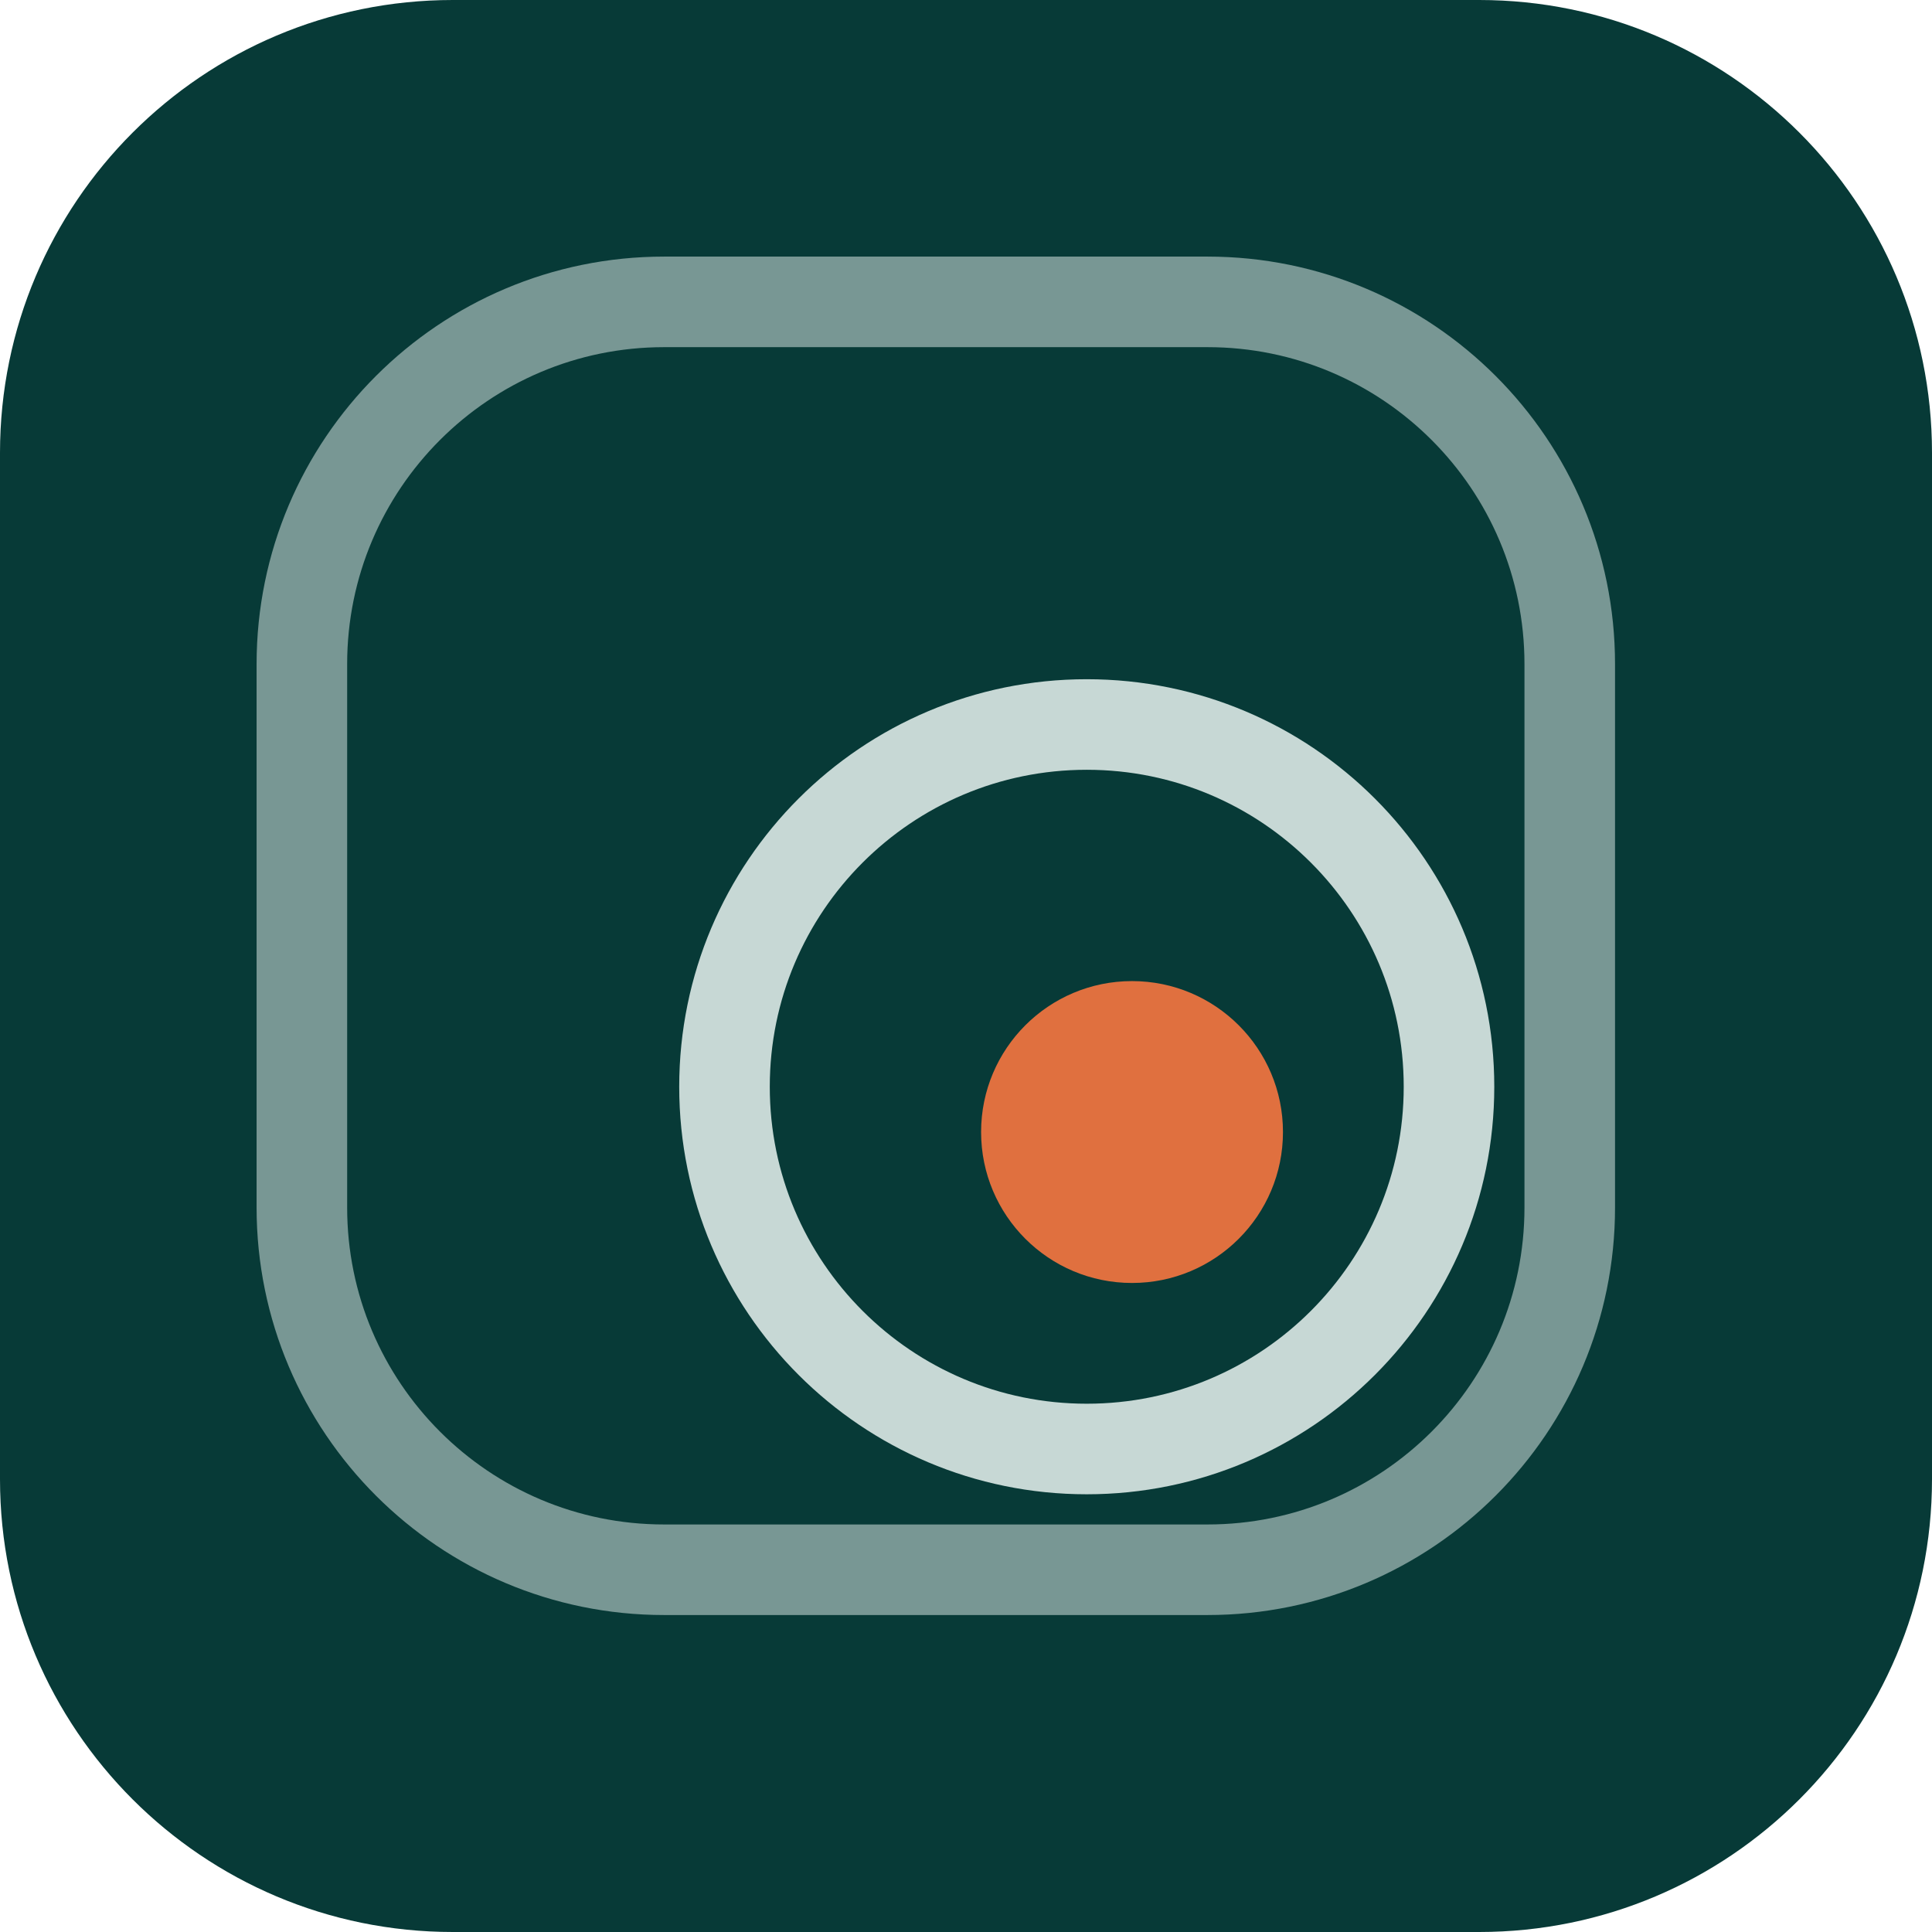
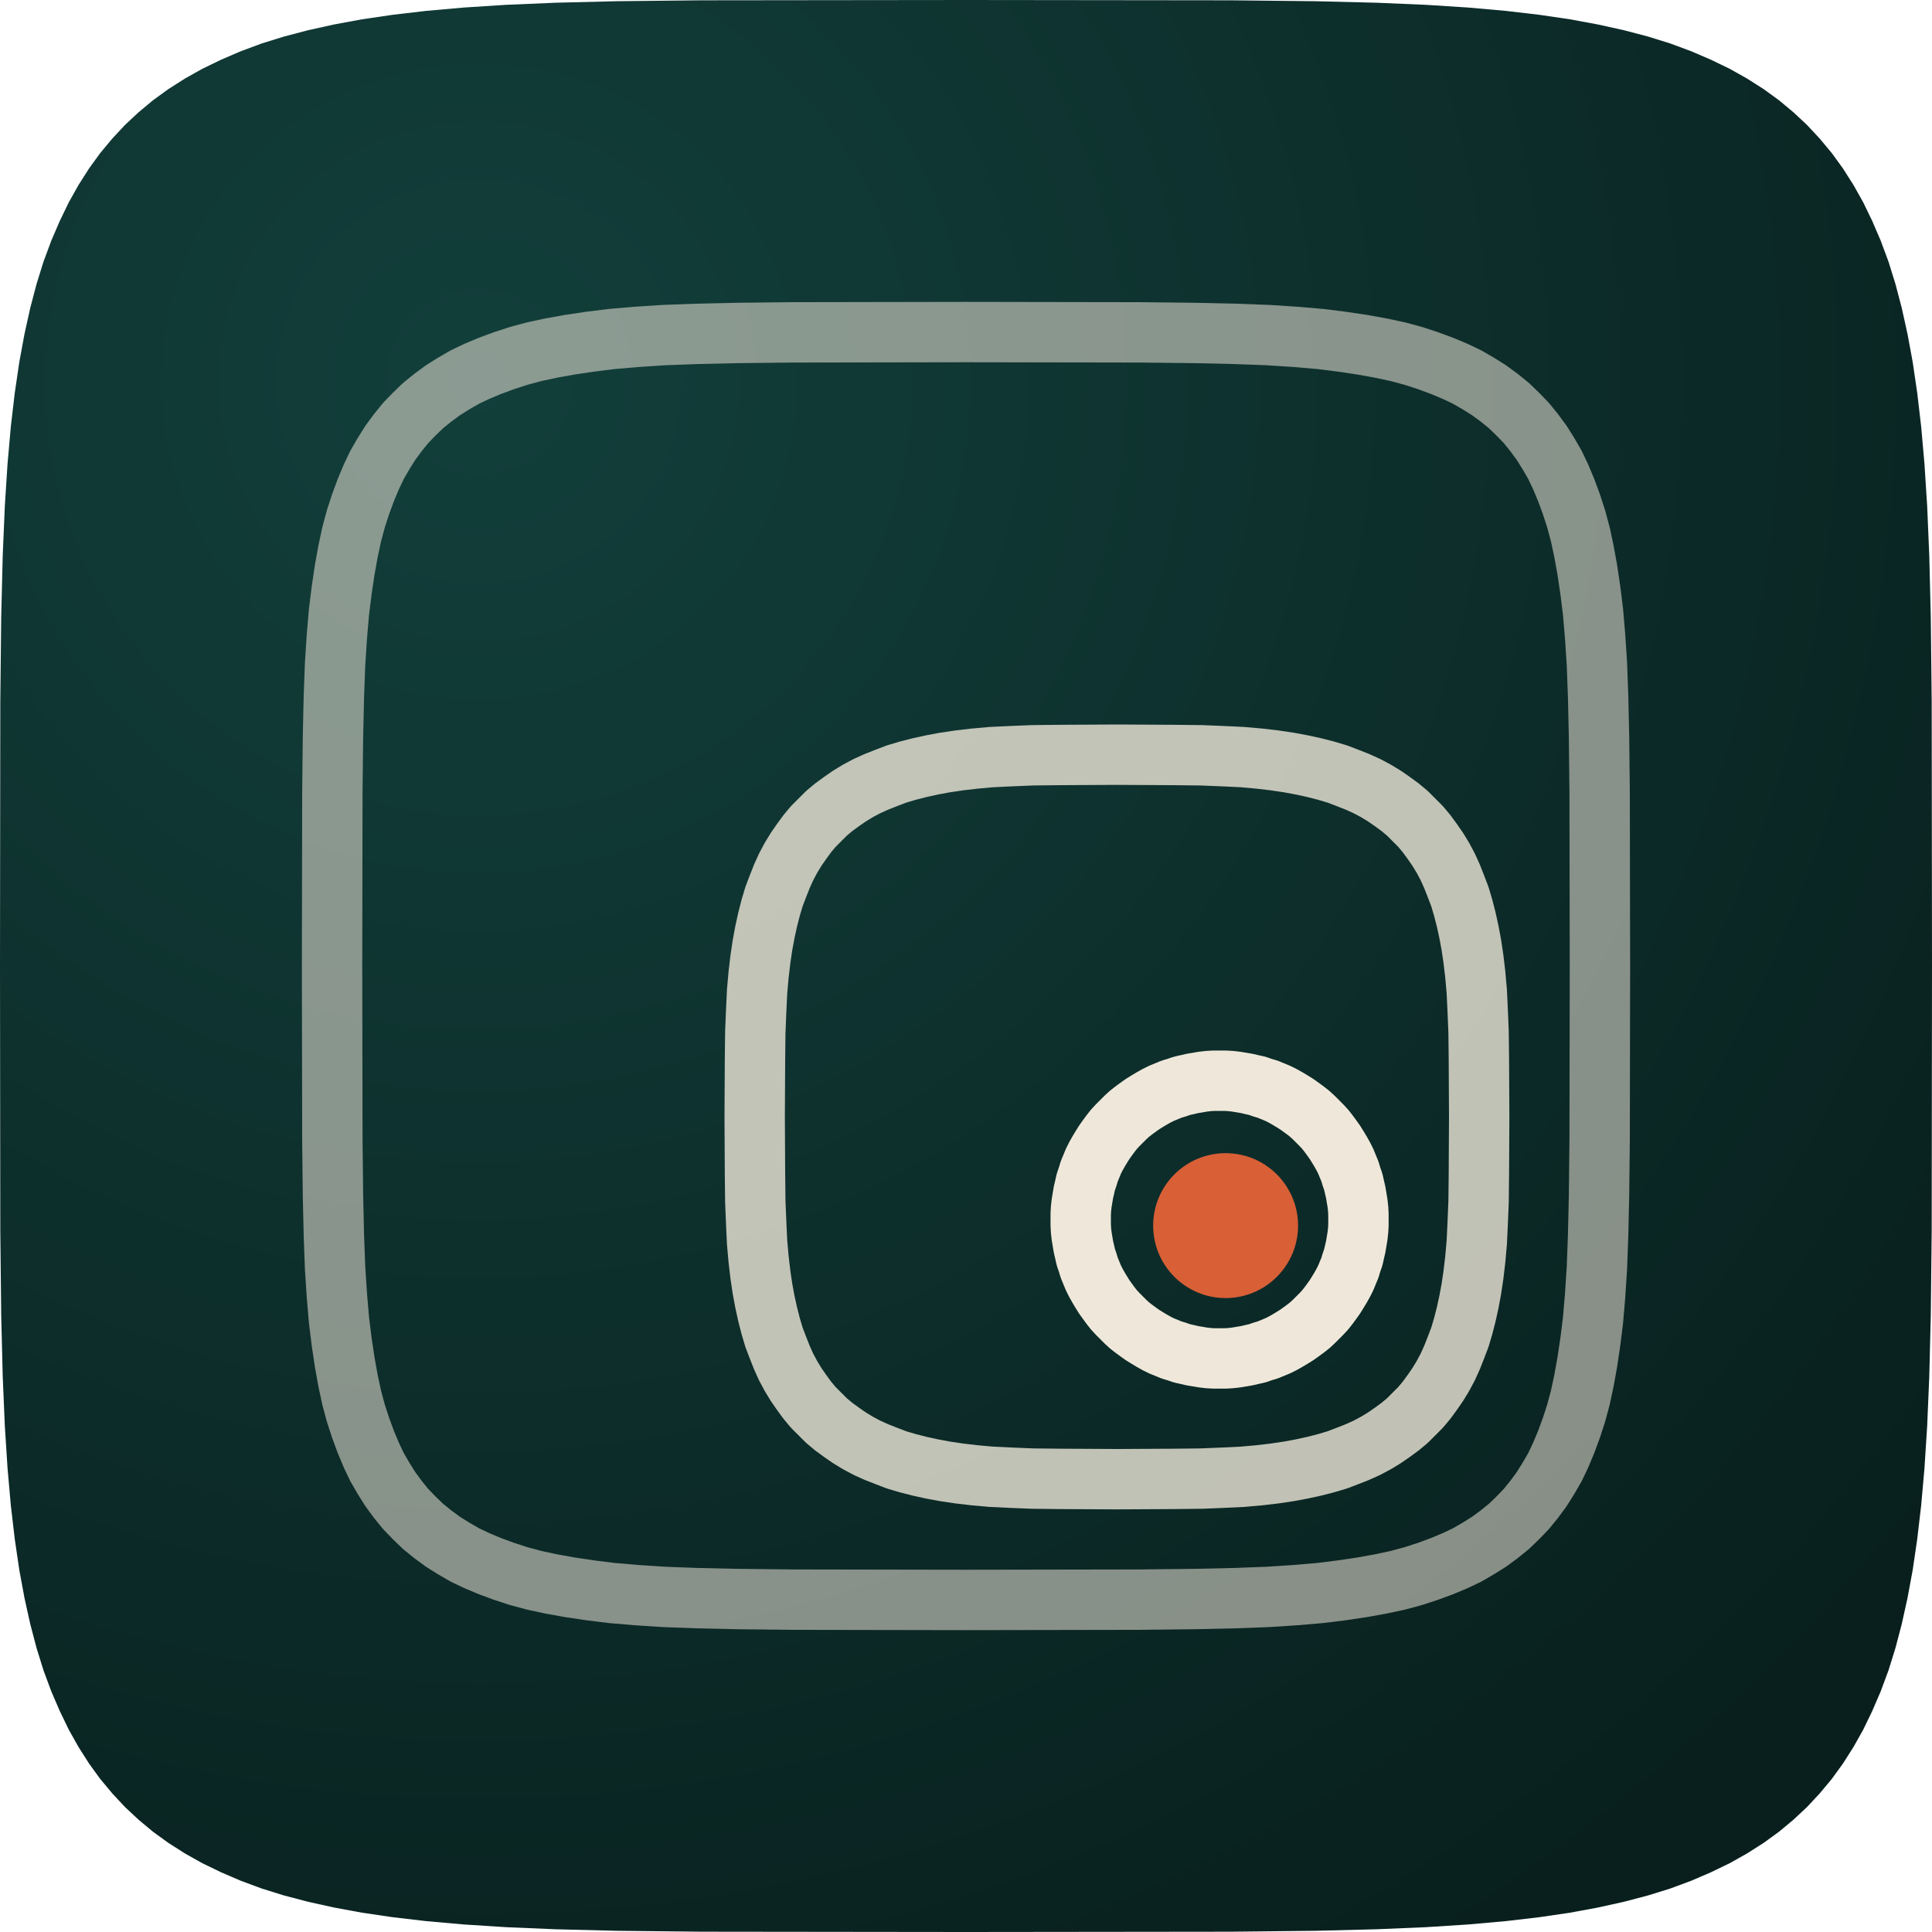
- <svg xmlns="http://www.w3.org/2000/svg" viewBox="0 0 64 64">
-   <rect width="64" height="64" rx="15" fill="#073a37" />
-   <g fill="none" stroke="#e9f3f1" stroke-width="3">
-     <rect x="10" y="10" width="42" height="42" rx="12" opacity="0.5" />
-     <rect x="24" y="24" width="24" height="24" rx="12" opacity="0.85" />
+ <svg xmlns="http://www.w3.org/2000/svg" viewBox="0 0 64 64" role="img" aria-label="Boyu Deng">
+   <defs>
+     <radialGradient id="bg" cx="0.25" cy="0.2" r="0.95">
+       <stop offset="0" stop-color="#123f3b" />
+       <stop offset="1" stop-color="#081f1d" />
+     </radialGradient>
+   </defs>
+   <path d="M64.00,32.00L63.99,40.76L63.96,43.56L63.91,45.59L63.84,47.24L63.75,48.64L63.64,49.88L63.51,50.99L63.36,52.01L63.19,52.93L63.00,53.79L62.79,54.59L62.56,55.33L62.30,56.03L62.02,56.68L61.72,57.30L61.40,57.87L61.05,58.42L60.68,58.93L60.28,59.41L59.86,59.86L59.41,60.28L58.93,60.68L58.42,61.05L57.87,61.40L57.30,61.72L56.68,62.02L56.03,62.30L55.33,62.56L54.59,62.79L53.79,63.00L52.93,63.19L52.01,63.36L50.99,63.51L49.88,63.64L48.64,63.75L47.24,63.84L45.59,63.91L43.56,63.96L40.76,63.99L32.00,64.00L23.24,63.99L20.44,63.96L18.41,63.91L16.76,63.84L15.36,63.75L14.12,63.64L13.01,63.51L11.99,63.36L11.07,63.19L10.21,63.00L9.41,62.79L8.67,62.56L7.97,62.30L7.32,62.02L6.70,61.72L6.13,61.40L5.58,61.05L5.07,60.68L4.59,60.28L4.14,59.86L3.72,59.41L3.32,58.93L2.95,58.42L2.60,57.87L2.28,57.30L1.98,56.68L1.70,56.03L1.44,55.33L1.21,54.59L1.00,53.79L0.81,52.93L0.64,52.01L0.49,50.99L0.36,49.88L0.25,48.64L0.16,47.24L0.09,45.59L0.04,43.56L0.01,40.76L0.00,32.00L0.01,23.24L0.04,20.44L0.09,18.41L0.16,16.76L0.25,15.36L0.36,14.12L0.49,13.01L0.64,11.99L0.81,11.07L1.00,10.21L1.21,9.41L1.44,8.67L1.70,7.97L1.98,7.32L2.28,6.70L2.60,6.13L2.95,5.58L3.32,5.07L3.72,4.59L4.14,4.14L4.59,3.72L5.07,3.32L5.58,2.95L6.13,2.60L6.70,2.28L7.32,1.98L7.97,1.70L8.67,1.44L9.41,1.21L10.21,1.00L11.07,0.81L11.99,0.64L13.01,0.49L14.12,0.36L15.36,0.25L16.76,0.16L18.41,0.09L20.44,0.04L23.24,0.01L32.00,0.00L40.76,0.01L43.56,0.04L45.59,0.09L47.24,0.16L48.64,0.25L49.88,0.36L50.99,0.49L52.01,0.64L52.93,0.81L53.79,1.00L54.59,1.21L55.33,1.44L56.03,1.70L56.68,1.98L57.30,2.28L57.87,2.60L58.42,2.95L58.93,3.32L59.41,3.72L59.86,4.14L60.28,4.59L60.68,5.07L61.05,5.58L61.40,6.13L61.72,6.70L62.02,7.32L62.30,7.97L62.56,8.67L62.79,9.41L63.00,10.21L63.19,11.07L63.36,11.99L63.51,13.01L63.64,14.12L63.75,15.36L63.84,16.76L63.91,18.41L63.96,20.44L63.99,23.24Z" fill="url(#bg)" />
+   <g fill="none" stroke="#efe8da" stroke-width="2.0" stroke-linejoin="round">
+     <path d="M53.00,32.00L52.99,37.75L52.97,39.59L52.94,40.92L52.90,42.00L52.84,42.92L52.77,43.74L52.68,44.46L52.58,45.13L52.47,45.74L52.35,46.30L52.21,46.82L52.05,47.31L51.88,47.77L51.70,48.20L51.51,48.60L51.29,48.98L51.07,49.33L50.82,49.67L50.56,49.99L50.28,50.28L49.99,50.56L49.67,50.82L49.33,51.07L48.98,51.29L48.60,51.51L48.20,51.70L47.77,51.88L47.31,52.05L46.82,52.21L46.30,52.35L45.74,52.47L45.13,52.58L44.46,52.68L43.74,52.77L42.92,52.84L42.00,52.90L40.92,52.94L39.59,52.97L37.75,52.99L32.00,53.00L26.25,52.99L24.41,52.97L23.08,52.94L22.00,52.90L21.08,52.84L20.26,52.77L19.54,52.68L18.87,52.58L18.26,52.47L17.70,52.35L17.18,52.21L16.69,52.05L16.23,51.88L15.80,51.70L15.40,51.51L15.02,51.29L14.67,51.07L14.33,50.82L14.01,50.56L13.72,50.28L13.44,49.99L13.18,49.67L12.93,49.33L12.71,48.98L12.49,48.60L12.30,48.20L12.12,47.77L11.95,47.31L11.79,46.82L11.65,46.30L11.53,45.74L11.42,45.13L11.32,44.46L11.23,43.74L11.16,42.92L11.10,42.00L11.06,40.92L11.03,39.59L11.01,37.75L11.00,32.00L11.01,26.25L11.03,24.41L11.06,23.08L11.10,22.00L11.16,21.08L11.23,20.26L11.32,19.54L11.42,18.87L11.53,18.26L11.65,17.70L11.79,17.18L11.95,16.69L12.12,16.23L12.30,15.80L12.49,15.40L12.71,15.02L12.93,14.67L13.18,14.33L13.44,14.01L13.72,13.72L14.01,13.44L14.33,13.18L14.67,12.93L15.02,12.71L15.40,12.49L15.80,12.30L16.23,12.12L16.69,11.95L17.18,11.79L17.70,11.65L18.26,11.53L18.87,11.42L19.54,11.32L20.26,11.23L21.08,11.16L22.00,11.10L23.08,11.06L24.41,11.03L26.25,11.01L32.00,11.00L37.75,11.01L39.59,11.03L40.92,11.06L42.00,11.10L42.92,11.16L43.74,11.23L44.46,11.32L45.13,11.42L45.74,11.53L46.30,11.65L46.82,11.79L47.31,11.95L47.77,12.12L48.20,12.30L48.60,12.49L48.98,12.71L49.33,12.93L49.67,13.18L49.99,13.44L50.28,13.72L50.56,14.01L50.82,14.33L51.07,14.67L51.29,15.02L51.51,15.40L51.70,15.80L51.88,16.23L52.05,16.69L52.21,17.18L52.35,17.70L52.47,18.26L52.58,18.87L52.68,19.54L52.77,20.26L52.84,21.08L52.90,22.00L52.94,23.08L52.97,24.41L52.99,26.25Z" opacity="0.55" />
+     <path d="M49.00,37.00L48.99,38.89L48.98,39.80L48.95,40.53L48.92,41.16L48.87,41.72L48.81,42.23L48.74,42.70L48.66,43.13L48.57,43.54L48.47,43.93L48.36,44.30L48.23,44.64L48.10,44.97L47.96,45.28L47.80,45.58L47.63,45.86L47.45,46.12L47.26,46.38L47.06,46.62L46.84,46.84L46.62,47.06L46.38,47.26L46.12,47.45L45.86,47.63L45.58,47.80L45.28,47.96L44.97,48.10L44.64,48.23L44.30,48.36L43.93,48.47L43.54,48.57L43.13,48.66L42.70,48.74L42.23,48.81L41.72,48.87L41.16,48.92L40.53,48.95L39.80,48.98L38.89,48.99L37.00,49.00L35.11,48.99L34.20,48.98L33.47,48.95L32.84,48.92L32.28,48.87L31.77,48.81L31.30,48.74L30.87,48.66L30.46,48.57L30.07,48.47L29.70,48.36L29.36,48.23L29.03,48.10L28.72,47.96L28.42,47.80L28.14,47.63L27.88,47.45L27.62,47.26L27.38,47.06L27.16,46.84L26.94,46.62L26.74,46.38L26.55,46.12L26.37,45.86L26.20,45.58L26.04,45.28L25.90,44.97L25.77,44.64L25.64,44.30L25.53,43.93L25.43,43.54L25.34,43.13L25.26,42.70L25.19,42.23L25.13,41.72L25.08,41.16L25.05,40.53L25.02,39.80L25.01,38.89L25.00,37.00L25.01,35.11L25.02,34.20L25.05,33.47L25.08,32.84L25.13,32.28L25.19,31.77L25.26,31.30L25.34,30.87L25.43,30.46L25.53,30.07L25.64,29.70L25.77,29.36L25.90,29.03L26.04,28.72L26.20,28.42L26.37,28.14L26.55,27.88L26.74,27.62L26.94,27.38L27.16,27.16L27.38,26.94L27.62,26.74L27.88,26.55L28.14,26.37L28.42,26.20L28.72,26.04L29.03,25.90L29.36,25.77L29.70,25.64L30.07,25.53L30.46,25.43L30.87,25.34L31.30,25.26L31.77,25.19L32.28,25.13L32.84,25.08L33.47,25.05L34.20,25.02L35.11,25.01L37.00,25.00L38.89,25.01L39.80,25.02L40.53,25.05L41.16,25.08L41.72,25.13L42.23,25.19L42.70,25.26L43.13,25.34L43.54,25.43L43.93,25.53L44.30,25.64L44.64,25.77L44.97,25.90L45.28,26.04L45.58,26.20L45.86,26.37L46.12,26.55L46.38,26.74L46.62,26.94L46.84,27.16L47.06,27.38L47.26,27.62L47.45,27.88L47.63,28.14L47.80,28.42L47.96,28.72L48.10,29.03L48.23,29.36L48.36,29.70L48.47,30.07L48.57,30.46L48.66,30.87L48.74,31.30L48.81,31.77L48.87,32.28L48.92,32.84L48.95,33.47L48.98,34.20L48.99,35.11Z" opacity="0.80" />
+     <path d="M45.00,40.40L45.00,40.58L44.99,40.76L44.97,40.94L44.94,41.12L44.91,41.30L44.87,41.47L44.83,41.65L44.77,41.82L44.72,41.99L44.65,42.16L44.58,42.33L44.50,42.49L44.41,42.65L44.32,42.80L44.22,42.96L44.12,43.10L44.01,43.25L43.90,43.39L43.78,43.52L43.65,43.65L43.52,43.78L43.39,43.90L43.25,44.01L43.10,44.12L42.96,44.22L42.80,44.32L42.65,44.41L42.49,44.50L42.33,44.58L42.16,44.65L41.99,44.72L41.82,44.77L41.65,44.83L41.47,44.87L41.30,44.91L41.12,44.94L40.94,44.97L40.76,44.99L40.58,45.00L40.40,45.00L40.22,45.00L40.04,44.99L39.86,44.97L39.68,44.94L39.50,44.91L39.33,44.87L39.15,44.83L38.98,44.77L38.81,44.72L38.64,44.65L38.47,44.58L38.31,44.50L38.15,44.41L38.00,44.32L37.84,44.22L37.70,44.12L37.55,44.01L37.41,43.90L37.28,43.78L37.15,43.65L37.02,43.52L36.90,43.39L36.79,43.25L36.68,43.10L36.58,42.96L36.48,42.80L36.39,42.65L36.30,42.49L36.22,42.33L36.15,42.16L36.08,41.99L36.03,41.82L35.97,41.65L35.93,41.47L35.89,41.30L35.86,41.12L35.83,40.94L35.81,40.76L35.80,40.58L35.80,40.40L35.80,40.22L35.81,40.04L35.83,39.86L35.86,39.68L35.89,39.50L35.93,39.33L35.97,39.15L36.03,38.98L36.08,38.81L36.15,38.64L36.22,38.47L36.30,38.31L36.39,38.15L36.48,38.00L36.58,37.84L36.68,37.70L36.79,37.55L36.90,37.41L37.02,37.28L37.15,37.15L37.28,37.02L37.41,36.90L37.55,36.79L37.70,36.68L37.84,36.58L38.00,36.48L38.15,36.39L38.31,36.30L38.47,36.22L38.64,36.15L38.81,36.08L38.98,36.03L39.15,35.97L39.33,35.93L39.50,35.89L39.68,35.86L39.86,35.83L40.04,35.81L40.22,35.80L40.40,35.80L40.58,35.80L40.76,35.81L40.94,35.83L41.12,35.86L41.30,35.89L41.47,35.93L41.65,35.97L41.82,36.03L41.99,36.08L42.16,36.15L42.33,36.22L42.49,36.30L42.65,36.39L42.80,36.48L42.96,36.58L43.10,36.68L43.25,36.79L43.39,36.90L43.52,37.02L43.65,37.15L43.78,37.28L43.90,37.41L44.01,37.55L44.12,37.70L44.22,37.84L44.32,38.00L44.41,38.15L44.50,38.31L44.58,38.47L44.65,38.64L44.72,38.81L44.77,38.98L44.83,39.15L44.87,39.33L44.91,39.50L44.94,39.68L44.97,39.86L44.99,40.04L45.00,40.22Z" opacity="1.00" />
  </g>
-   <circle cx="37.5" cy="37.5" r="5" fill="#e0703f" />
+   <circle cx="40.6" cy="40.6" r="2.4" fill="#d85f36" />
</svg>
